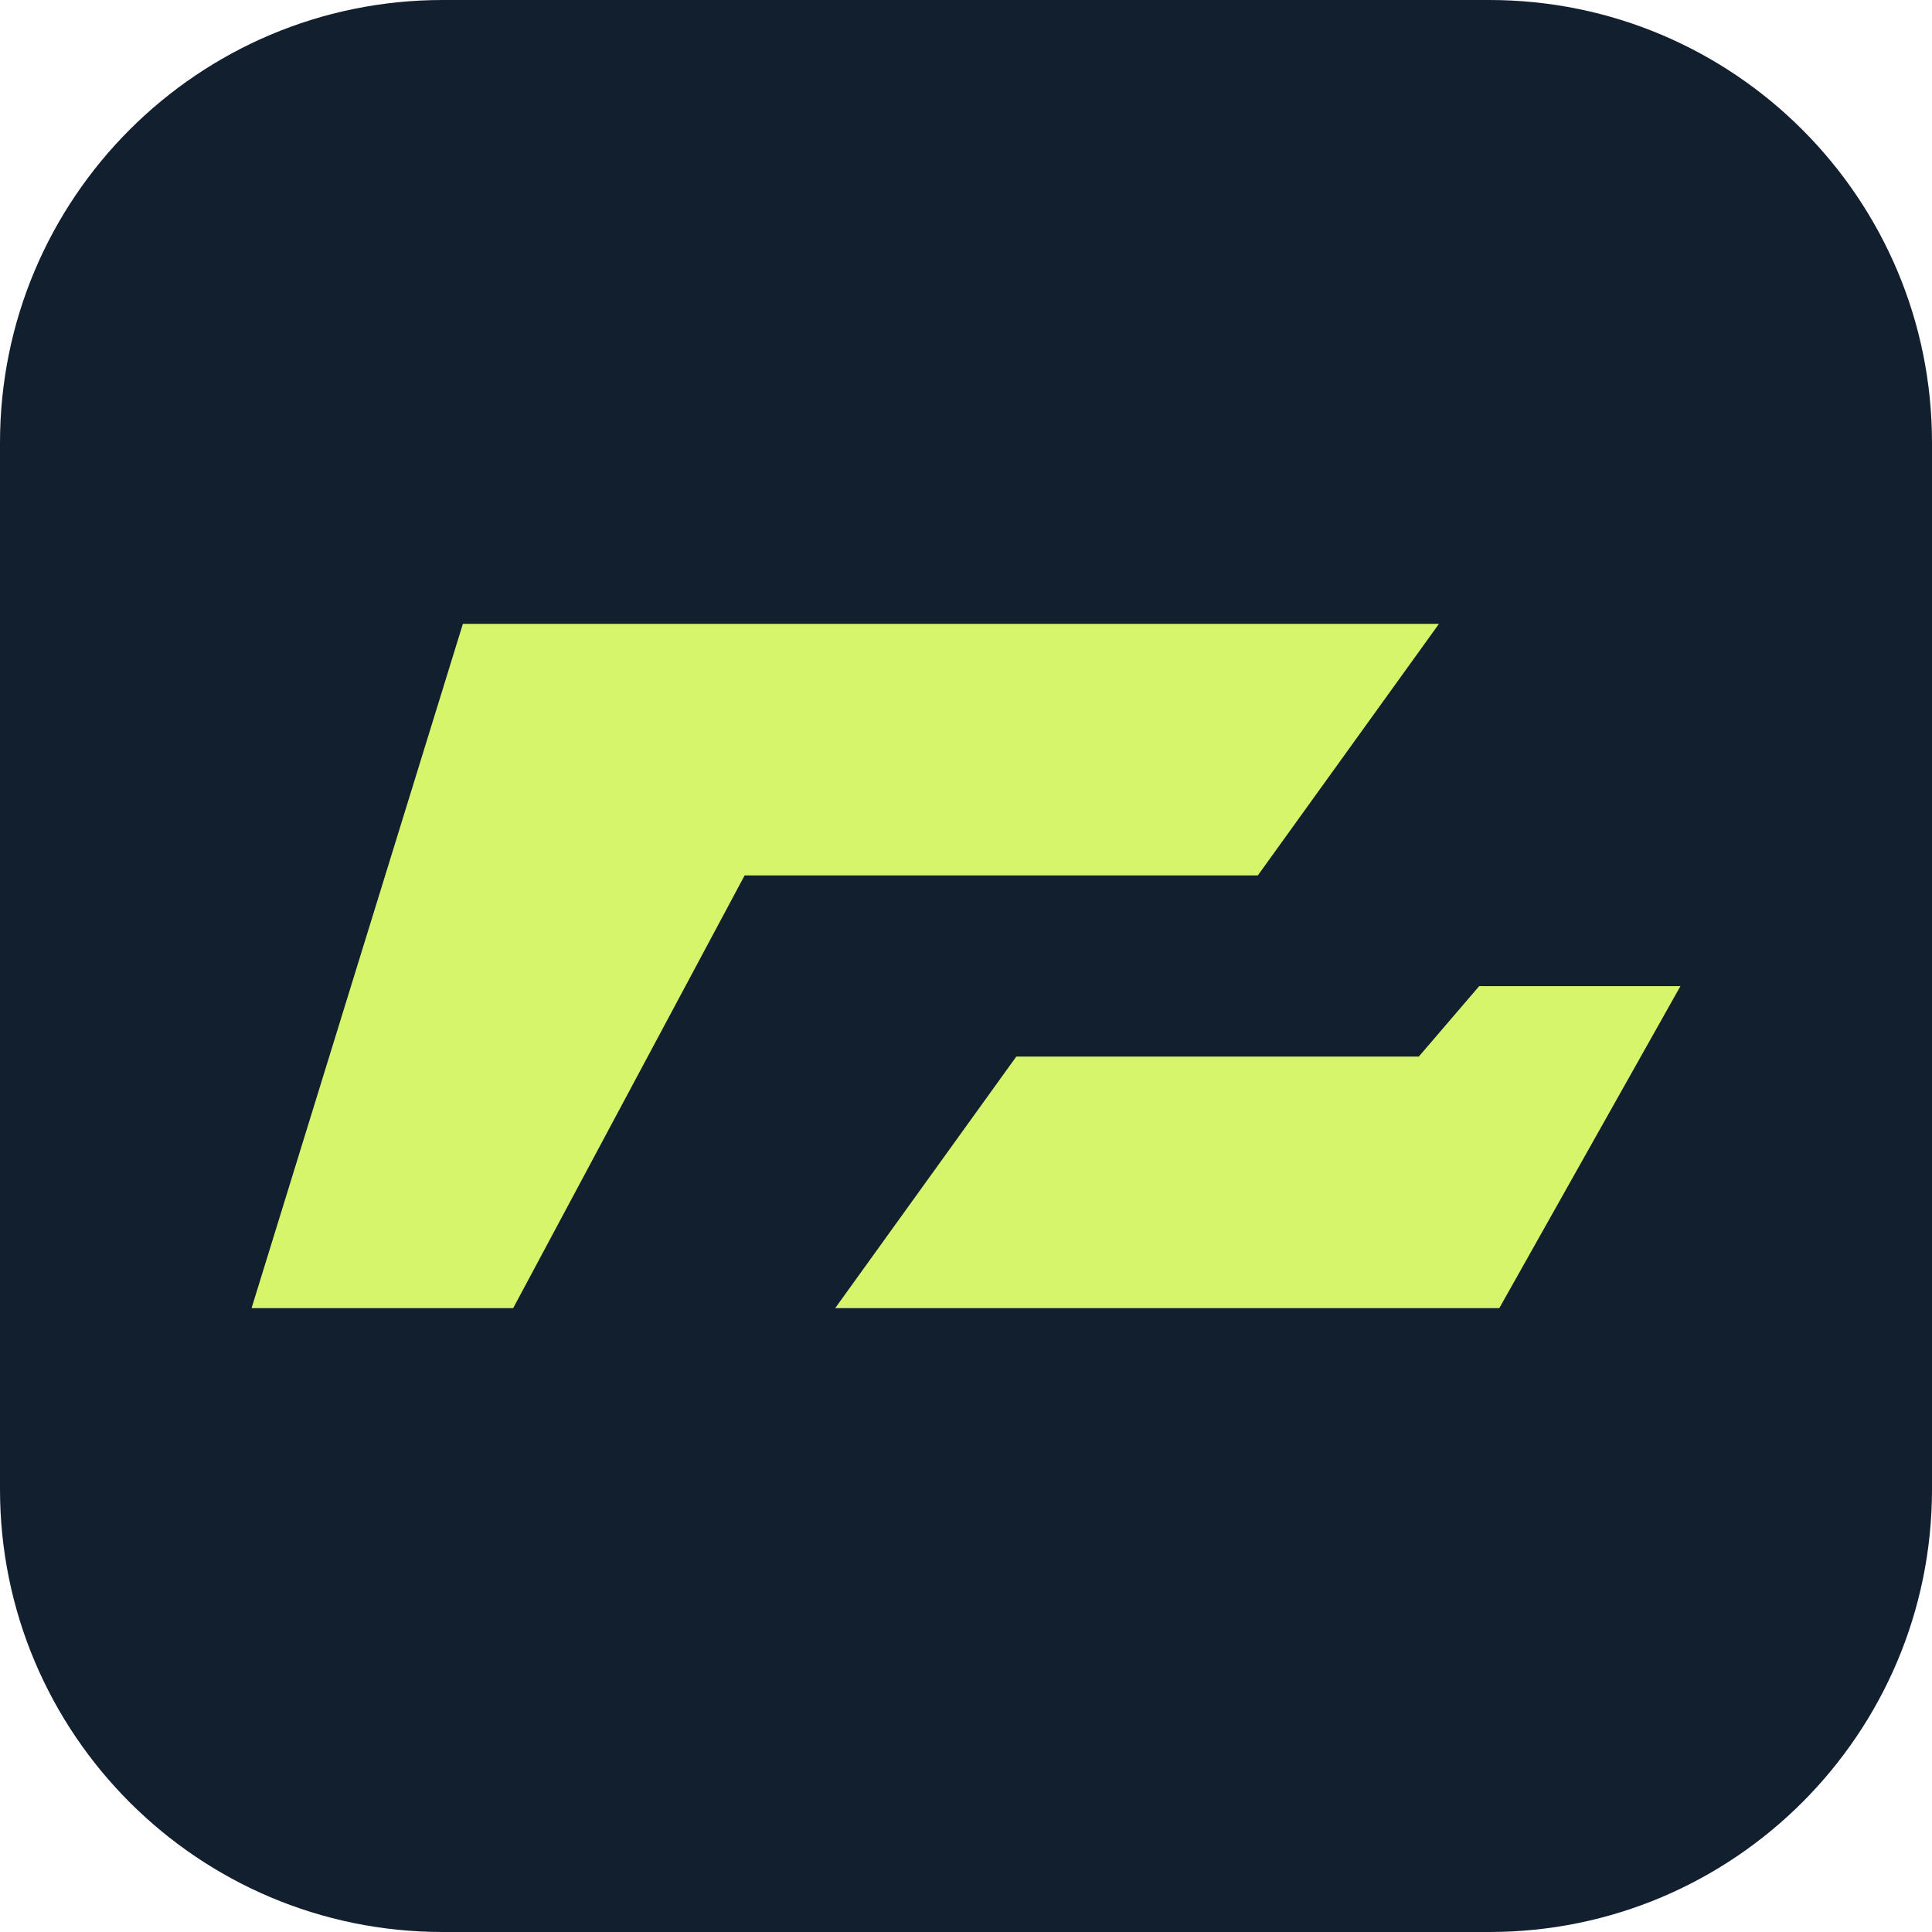
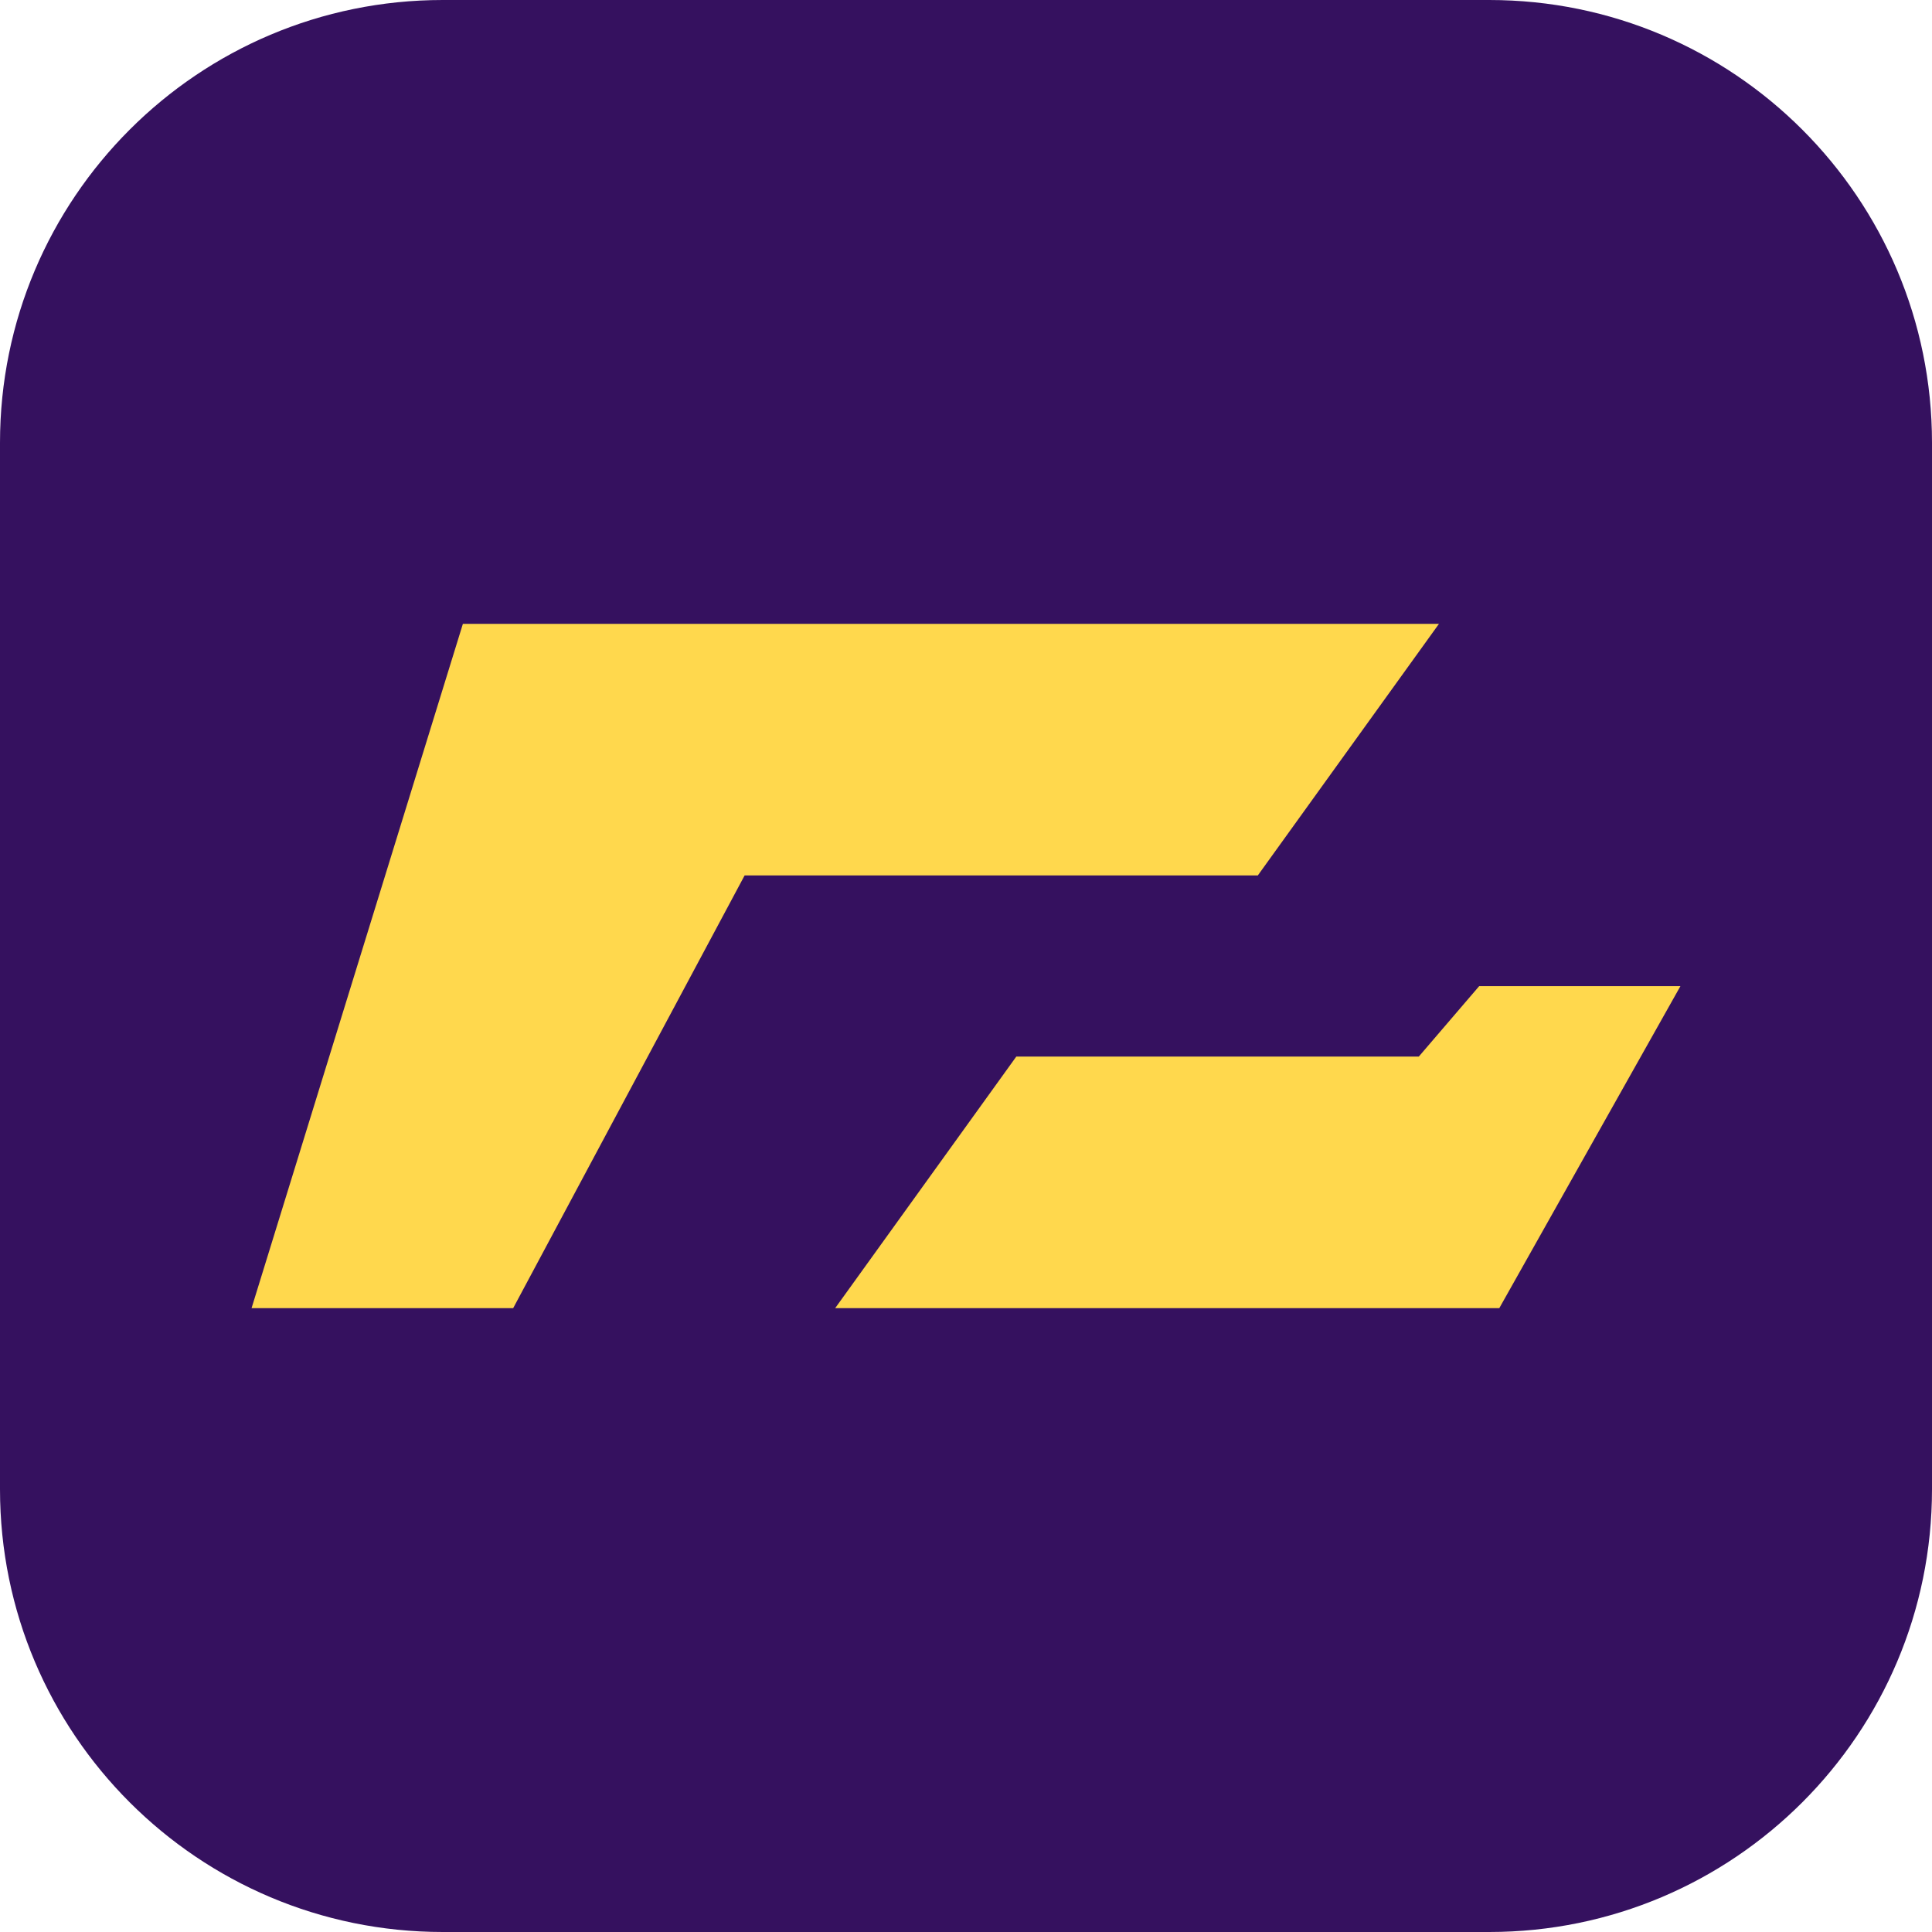
<svg xmlns="http://www.w3.org/2000/svg" viewBox="0 0 192 192">
-   <rect width="192" height="192" rx="44" fill="#111f2f" />
-   <path d="M46 62h97l-18 25H74l-23 43H25zm101 36h20l-18 32H83l18-25h40z" fill="#d6f56a" />
+   <rect width="192" height="192" rx="44" fill="#35115f" />
+   <path d="M46 62h97l-18 25H74l-23 43H25zm101 36h20l-18 32H83l18-25h40z" fill="#ffd84d" />
</svg>
